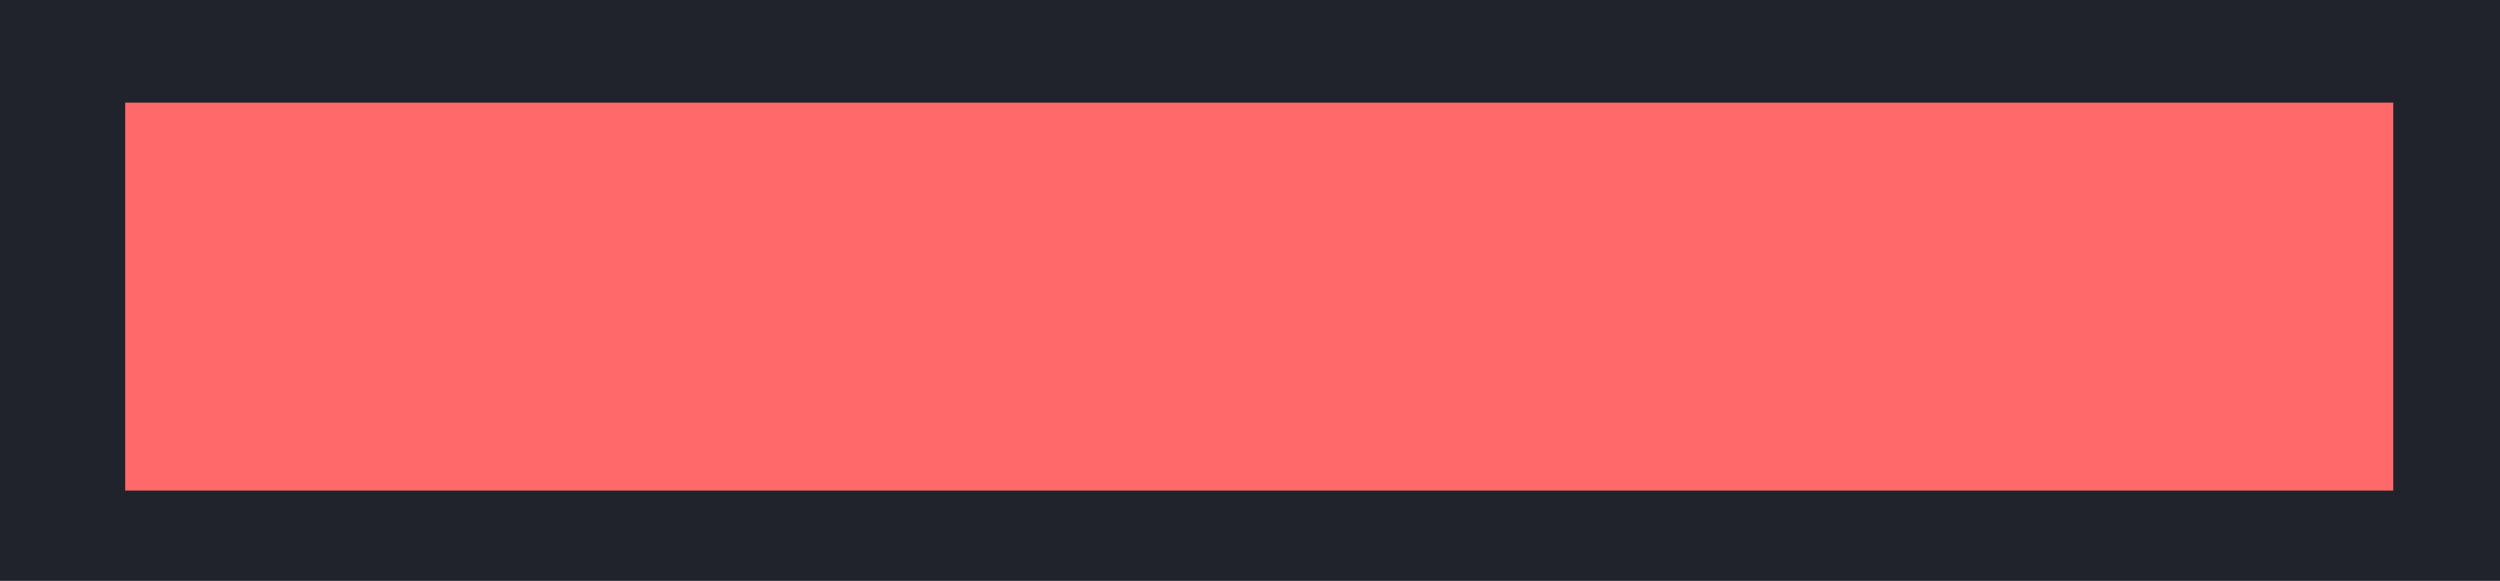
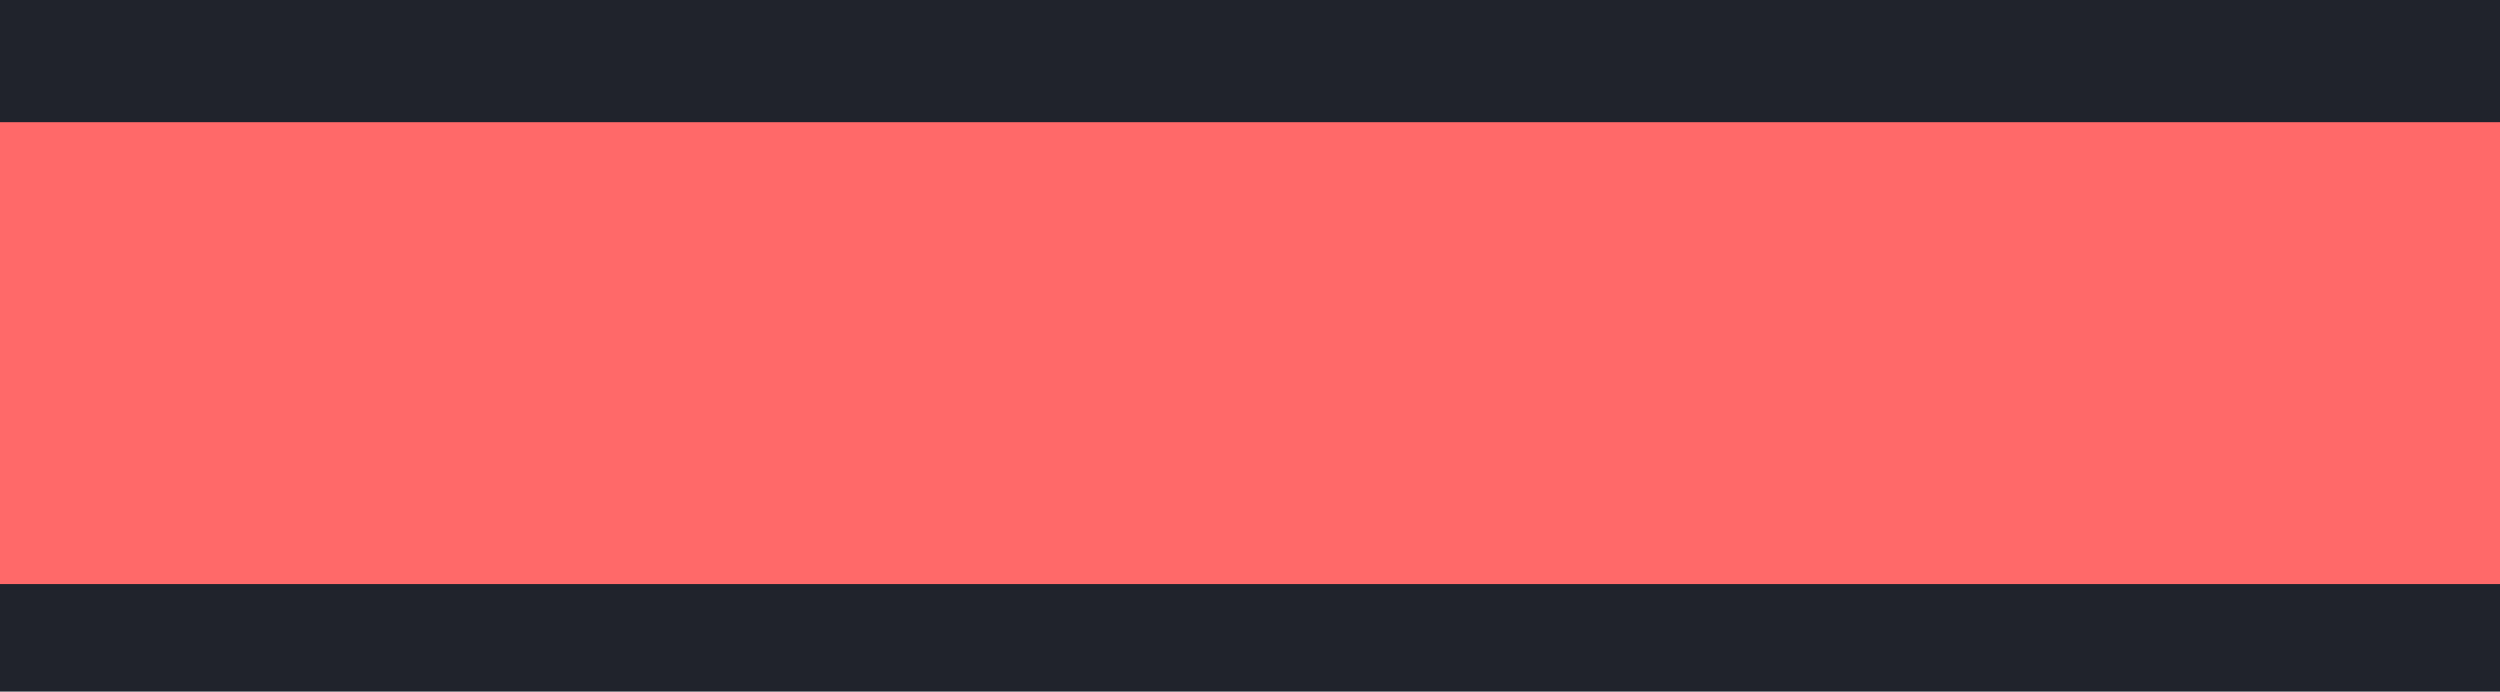
- <svg xmlns="http://www.w3.org/2000/svg" width="1218" height="283" viewBox="0 0 1218 283" fill="none">
-   <rect width="1218" height="283" fill="#20232C" />
-   <path d="M1166 50H61V239H1166V50Z" fill="#FF6969" />
+ <svg xmlns="http://www.w3.org/2000/svg" width="1023" height="283" viewBox="0 0 1023 283" fill="none">
+   <rect width="1023" height="283" fill="#20232C" />
+   <path d="M1023 50H0V239H1023V50Z" fill="#FF6969" />
</svg>
